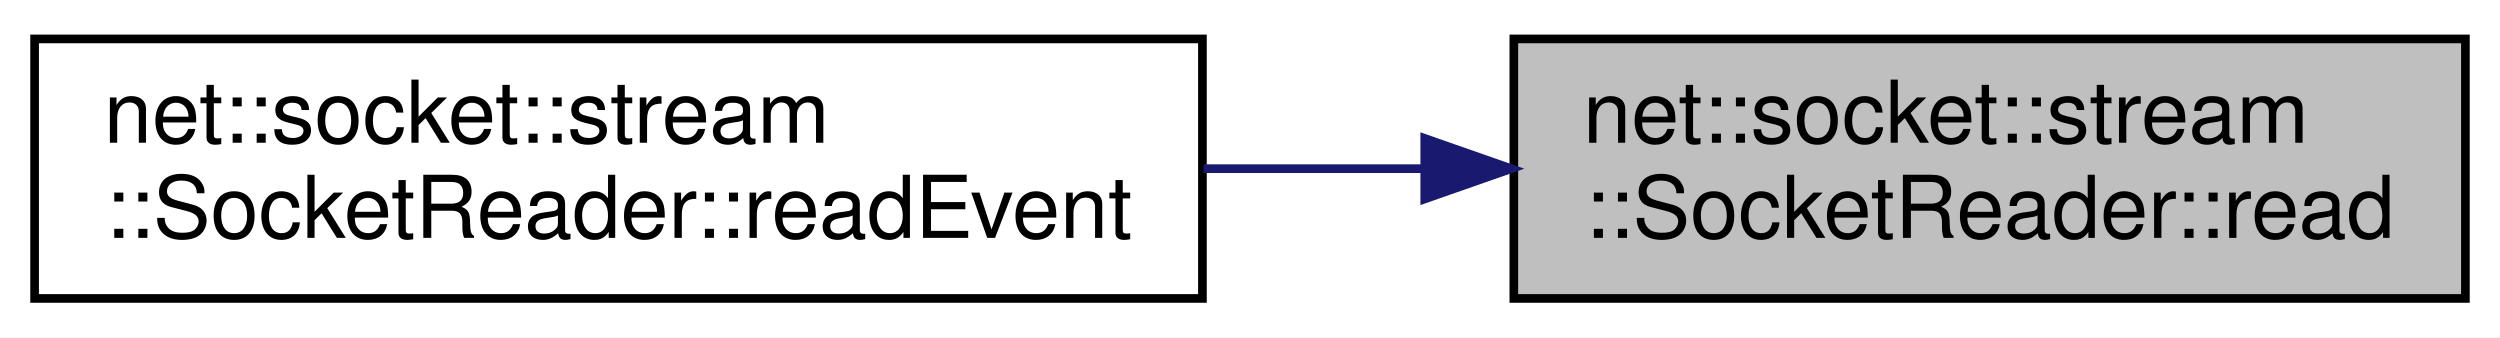
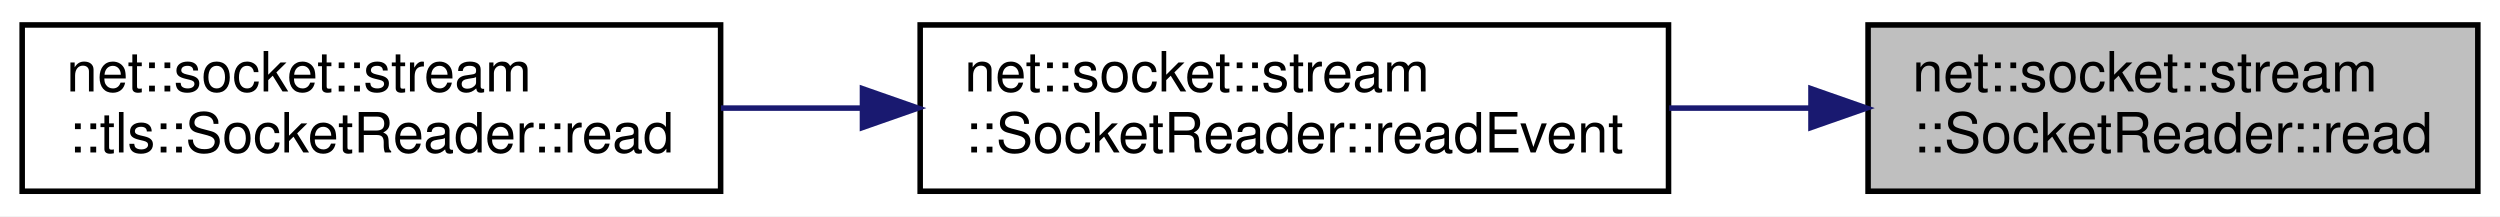
- <svg xmlns="http://www.w3.org/2000/svg" xmlns:xlink="http://www.w3.org/1999/xlink" width="289pt" height="39pt" viewBox="0.00 0.00 289.00 39.00">
+ <svg xmlns="http://www.w3.org/2000/svg" xmlns:xlink="http://www.w3.org/1999/xlink" width="451pt" height="39pt" viewBox="0.00 0.00 451.00 39.00">
  <g id="graph0" class="graph" transform="scale(1 1) rotate(0) translate(4 35)">
-     <polygon fill="white" stroke="transparent" points="-4,4 -4,-35 285,-35 285,4 -4,4" />
+     <polygon fill="white" stroke="transparent" points="-4,4 -4,-35 447,-35 447,4 -4,4" />
    <g id="node1" class="node">
      <g id="a_node1">
        <a xlink:title=" ">
-           <polygon fill="#bfbfbf" stroke="black" points="171,-0.5 171,-30.5 281,-30.5 281,-0.5 171,-0.5" />
-           <text text-anchor="start" x="179" y="-18.5" font-family="Helvetica,sans-Serif" font-size="10.00">net::socket::stream</text>
-           <text text-anchor="middle" x="226" y="-7.5" font-family="Helvetica,sans-Serif" font-size="10.00">::SocketReader::read</text>
+           <polygon fill="#bfbfbf" stroke="black" points="333,-0.5 333,-30.5 443,-30.5 443,-0.5 333,-0.5" />
+           <text text-anchor="start" x="341" y="-18.5" font-family="Helvetica,sans-Serif" font-size="10.00">net::socket::stream</text>
+           <text text-anchor="middle" x="388" y="-7.5" font-family="Helvetica,sans-Serif" font-size="10.00">::SocketReader::read</text>
        </a>
      </g>
    </g>
    <g id="node2" class="node">
      <g id="a_node2">
        <a xlink:href="classnet_1_1socket_1_1stream_1_1_socket_reader.html#ab61867e53c7aeaf9c51cfaa19ddd060b" target="_top" xlink:title=" ">
-           <polygon fill="white" stroke="black" points="0,-0.5 0,-30.5 135,-30.5 135,-0.5 0,-0.5" />
-           <text text-anchor="start" x="8" y="-18.5" font-family="Helvetica,sans-Serif" font-size="10.00">net::socket::stream</text>
-           <text text-anchor="middle" x="67.5" y="-7.5" font-family="Helvetica,sans-Serif" font-size="10.00">::SocketReader::readEvent</text>
+           <polygon fill="white" stroke="black" points="162,-0.5 162,-30.5 297,-30.5 297,-0.5 162,-0.5" />
+           <text text-anchor="start" x="170" y="-18.5" font-family="Helvetica,sans-Serif" font-size="10.00">net::socket::stream</text>
+           <text text-anchor="middle" x="229.5" y="-7.5" font-family="Helvetica,sans-Serif" font-size="10.00">::SocketReader::readEvent</text>
        </a>
      </g>
    </g>
    <g id="edge1" class="edge">
-       <path fill="none" stroke="midnightblue" d="M160.59,-15.5C152.18,-15.5 143.56,-15.5 135.12,-15.5" />
-       <polygon fill="midnightblue" stroke="midnightblue" points="160.7,-19 170.7,-15.5 160.7,-12 160.7,-19" />
+       <path fill="none" stroke="midnightblue" d="M322.59,-15.5C314.18,-15.5 305.56,-15.5 297.12,-15.5" />
+       <polygon fill="midnightblue" stroke="midnightblue" points="322.7,-19 332.7,-15.5 322.7,-12 322.7,-19" />
+     </g>
+     <g id="node3" class="node">
+       <g id="a_node3">
+         <a xlink:href="classnet_1_1socket_1_1stream_1_1tls_1_1_socket_reader.html#a2d1afe1a95aa96b9a3c442ce601af849" target="_top" xlink:title=" ">
+           <polygon fill="white" stroke="black" points="0,-0.5 0,-30.5 126,-30.5 126,-0.5 0,-0.5" />
+           <text text-anchor="start" x="8" y="-18.5" font-family="Helvetica,sans-Serif" font-size="10.00">net::socket::stream</text>
+           <text text-anchor="middle" x="63" y="-7.5" font-family="Helvetica,sans-Serif" font-size="10.00">::tls::SocketReader::read</text>
+         </a>
+       </g>
+     </g>
+     <g id="edge2" class="edge">
+       <path fill="none" stroke="midnightblue" d="M151.33,-15.5C142.86,-15.5 134.32,-15.5 126.07,-15.5" />
+       <polygon fill="midnightblue" stroke="midnightblue" points="151.59,-19 161.59,-15.5 151.59,-12 151.59,-19" />
    </g>
  </g>
</svg>
